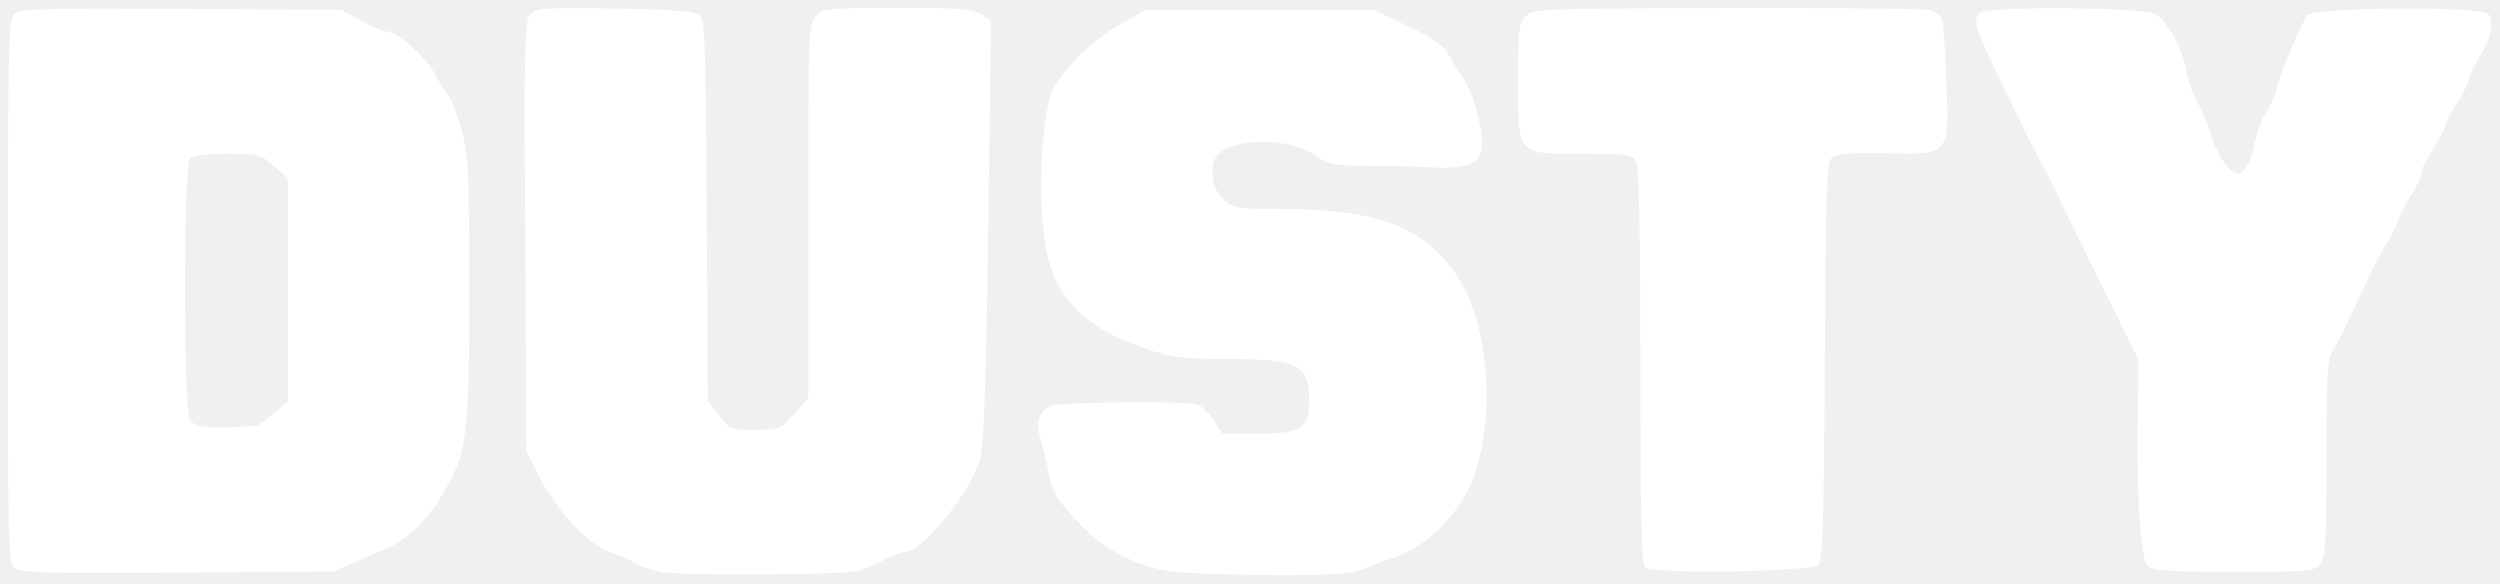
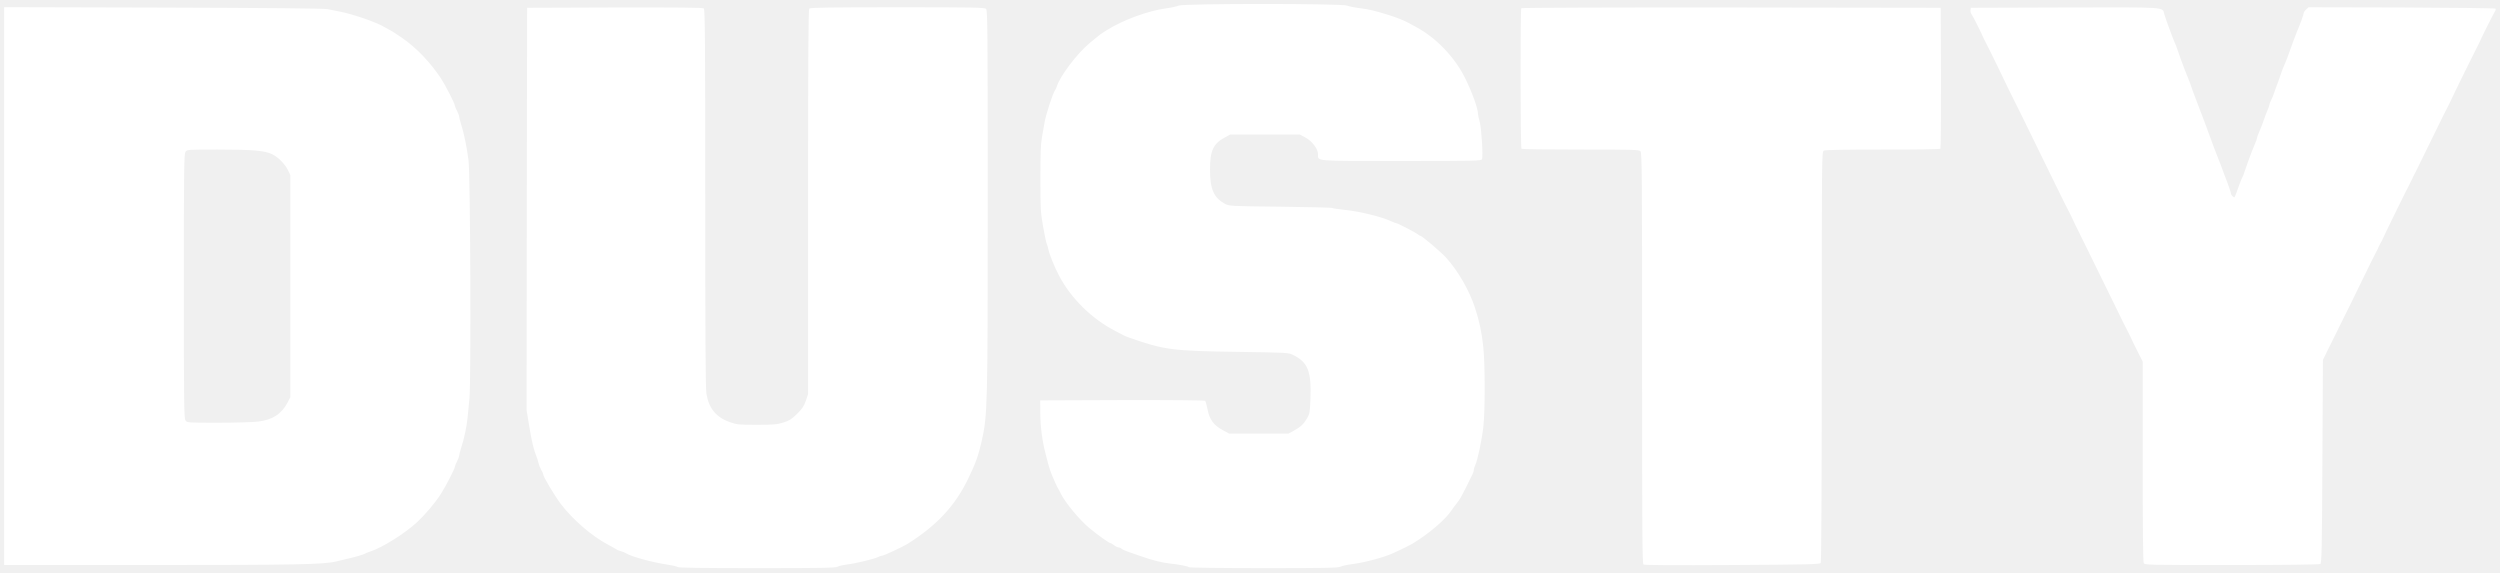
- <svg xmlns="http://www.w3.org/2000/svg" viewBox="0 0 634 148" fill="#ffffff">
-   <path fill-rule="evenodd" d="M3.86,144.19C2.08,142.94 2.00,140.08 2.00,74.01C2.00,13.09 2.18,4.96 3.55,3.59C4.91,2.23 10.14,2.07 45.80,2.27L86.50,2.50L91.49,5.25C94.24,6.76 97.23,8.00 98.15,8.00C100.67,8.00 108.26,14.74 110.37,18.86C111.40,20.86 112.87,23.22 113.64,24.10C114.41,24.99 115.94,28.92 117.02,32.84C118.81,39.29 119.00,43.18 119.00,73.41C119.00,111.35 118.52,114.91 111.85,126.00C108.25,131.99 103.47,136.61 98.50,138.88C97.40,139.39 93.79,140.95 90.47,142.35L84.45,144.91L45.09,145.21C13.93,145.44 5.34,145.23 3.86,144.19ZM167.31,145.01C165.01,144.52 162.08,143.47 160.81,142.67C159.54,141.88 156.79,140.68 154.70,140.02C149.51,138.37 141.27,129.68 136.99,121.34L133.50,114.53L133.20,59.89C132.92,9.57 133.03,5.12 134.59,3.55C136.10,2.05 138.51,1.89 155.99,2.18C170.68,2.42 176.11,2.84 177.32,3.85C178.77,5.05 178.97,10.36 179.22,53.43L179.50,101.66L182.30,105.33C185.01,108.88 185.32,109.00 191.43,109.00C197.55,109.00 197.89,108.87 201.38,105.00L205.00,100.99L205.00,53.50C205.00,7.33 205.06,5.94 207.00,4.00C208.86,2.14 210.33,2.00 227.78,2.00C243.68,2.00 246.92,2.25 248.93,3.67L251.31,5.33L250.61,57.97C250.12,94.71 249.53,112.25 248.64,116.05C246.78,124.05 233.99,140.00 229.43,140.00C228.61,140.00 225.59,141.21 222.72,142.69C217.55,145.36 217.28,145.39 194.50,145.64C181.85,145.78 169.61,145.50 167.31,145.01ZM297.50,144.98C287.81,143.56 280.06,139.49 273.29,132.29C267.95,126.61 266.92,124.88 265.97,120.09C265.36,117.01 264.42,113.04 263.86,111.27C262.56,107.08 263.55,104.12 266.65,102.94C269.25,101.95 300.05,101.64 303.50,102.57C304.60,102.86 306.52,104.66 307.76,106.55L310.02,110.00L319.01,110.00C329.99,110.00 332.00,108.67 332.00,101.43C332.00,92.38 329.16,91.01 310.25,91.01C299.29,91.00 297.10,90.69 289.52,88.06C275.30,83.14 267.60,75.34 265.36,63.64C263.70,54.92 263.61,40.72 265.15,30.38C266.20,23.26 266.68,22.22 271.45,16.61C274.77,12.70 279.08,9.11 283.55,6.52L290.50,2.50L319.50,2.50L348.50,2.50L357.21,6.72C363.64,9.84 366.33,11.73 367.47,13.95C368.32,15.60 370.07,18.49 371.36,20.38C374.03,24.33 376.53,34.74 375.65,38.27C374.77,41.75 371.22,42.91 362.86,42.45C358.81,42.22 351.40,42.03 346.39,42.02C338.14,42.00 336.91,41.74 333.39,39.31C326.17,34.30 310.04,35.12 307.96,40.60C306.63,44.09 307.89,48.77 310.77,51.03C312.93,52.73 314.84,53.00 324.88,53.00C349.48,52.99 361.36,57.57 369.66,70.23C379.13,84.68 379.47,114.30 370.33,127.66C365.79,134.28 360.06,139.07 354.17,141.15C351.60,142.06 347.70,143.51 345.50,144.36C342.34,145.59 337.42,145.89 322.00,145.82C311.27,145.76 300.25,145.39 297.50,144.98ZM417.25,143.85C416.28,142.88 416.00,131.29 416.00,92.73C416.00,60.27 415.64,42.19 414.96,40.93C414.03,39.18 412.76,39.00 401.46,39.00C384.48,39.00 385.00,39.59 385.00,20.50C385.00,7.54 385.20,5.80 386.92,4.08C388.75,2.25 390.96,2.16 437.86,2.05C464.82,1.98 488.00,2.21 489.37,2.56C490.74,2.90 492.14,3.91 492.48,4.80C492.82,5.69 493.33,12.83 493.60,20.66C494.27,39.56 494.55,39.23 478.03,38.87C469.46,38.68 465.75,38.97 464.62,39.90C463.24,41.04 463.02,47.34 462.78,91.55C462.56,131.19 462.22,142.18 461.20,143.20C459.35,145.06 419.05,145.66 417.25,143.85ZM544.70,143.56C542.89,141.74 541.81,125.96 542.13,105.88L542.36,91.25L533.74,73.88C529.00,64.32 524.19,54.48 523.05,52.00C521.91,49.52 520.37,46.38 519.63,45.00C515.79,37.88 514.93,36.22 513.40,33.00C512.48,31.07 509.32,24.53 506.37,18.45C500.73,6.85 500.21,4.90 502.25,3.20C504.30,1.51 543.97,1.84 546.70,3.58C549.81,5.56 553.65,12.70 554.43,17.95C554.79,20.40 555.98,23.85 557.07,25.62C558.16,27.38 559.72,31.05 560.53,33.78C562.16,39.27 565.40,44.00 567.54,44.00C569.33,44.00 570.67,41.44 572.00,35.48C572.59,32.85 573.90,29.53 574.91,28.10C575.92,26.67 577.08,23.93 577.49,22.00C578.11,19.06 582.03,9.58 584.94,4.00C586.07,1.82 629.29,1.44 631.08,3.59C632.55,5.37 631.63,10.30 629.15,13.83C628.12,15.30 626.74,18.16 626.08,20.19C625.42,22.22 624.08,24.92 623.10,26.19C622.12,27.46 620.86,29.85 620.30,31.50C619.74,33.15 618.09,36.25 616.64,38.39C615.19,40.53 614.00,43.05 614.00,44.00C614.00,44.95 612.95,47.27 611.67,49.16C610.39,51.04 608.83,54.05 608.21,55.84C607.58,57.63 606.22,60.31 605.19,61.79C604.15,63.28 601.19,69.12 598.62,74.77C596.05,80.42 593.06,86.49 591.98,88.27C590.16,91.25 590.01,93.39 590.00,116.03C590.00,136.60 589.75,140.91 588.44,142.78C586.92,144.95 586.43,145.00 566.51,145.00C550.12,145.00 545.86,144.72 544.70,143.56ZM64.72,108.04C65.38,108.02 67.52,106.60 69.47,104.90L73.00,101.79L73.00,73.50L73.00,45.21L69.47,42.10C66.12,39.17 65.48,39.00 57.67,39.00C52.57,39.00 48.94,39.46 48.20,40.20C46.44,41.96 46.49,105.34 48.25,106.77C50.04,108.23 52.80,108.65 58.50,108.35C61.25,108.20 64.05,108.06 64.72,108.04Z" />
+ <svg xmlns="http://www.w3.org/2000/svg" viewBox="0 0 2407 551" fill="#ffffff">
+   <path fill-rule="evenodd" d="M652.3,545.9C651.7,545.3 646.8,544.2 641.4,543.4C627.3,541.3 607.6,535.8 602.5,532.6C601.4,531.9 599.2,531.0 597.5,530.6C595.9,530.2 594.0,529.4 593.4,528.9C592.8,528.4 589.2,526.4 585.4,524.4C569.7,516.1 551.3,500.2 539.8,485.0C533.7,476.9 523.0,458.9 523.0,456.8C523.0,456.1 522.1,454.1 521.1,452.4C520.1,450.7 518.9,447.8 518.5,445.9C518.1,444.0 517.2,441.2 516.5,439.5C514.0,433.5 511.9,424.9 509.5,410.1L507.0,394.9L507.2,201.2L507.5,7.5L591.9,7.2C653.4,7.1 676.6,7.3 677.6,8.1C678.8,9.1 679.0,38.9 679.0,190.1C679.0,320.9 679.3,373.1 680.1,378.7C682.3,393.0 689.4,401.8 702.9,406.5C709.4,408.8 711.3,409.0 728.6,409.0C745.1,409.0 748.0,408.7 754.3,406.8C760.2,404.9 762.3,403.5 767.4,398.5C772.3,393.7 774.0,391.1 775.8,386.0L778.0,379.5L778.0,194.5C778.0,51.9 778.3,9.1 779.2,8.2C780.1,7.3 800.3,7.0 864.1,7.0C938.9,7.0 948.0,7.2 949.4,8.6C950.8,10.0 951.0,28.0 951.0,191.5C951.0,392.9 950.8,399.5 945.1,425.0C942.0,438.6 939.3,446.2 932.1,461.0C919.6,487.0 901.7,506.2 873.5,523.8C869.2,526.5 850.9,535.0 849.4,535.0C848.6,535.0 846.7,535.6 845.2,536.4C841.6,538.2 823.0,542.7 815.4,543.5C812.0,543.9 808.0,544.8 806.5,545.6C804.2,546.8 791.5,547.0 728.6,547.0C675.7,547.0 653.1,546.7 652.3,545.9ZM1144.6,546.1C1144.0,545.2 1135.5,543.5 1126.0,542.5C1118.7,541.7 1109.4,539.4 1099.0,535.7C1094.3,534.1 1088.5,532.1 1086.0,531.2C1083.5,530.4 1080.8,529.1 1079.9,528.3C1079.1,527.6 1077.7,527.0 1076.8,527.0C1076.0,527.0 1074.1,526.1 1072.7,525.0C1071.3,523.9 1069.8,523.0 1069.3,523.0C1068.0,523.0 1057.0,515.2 1048.8,508.4C1039.5,500.7 1025.5,483.8 1021.2,475.0C1020.6,473.6 1019.6,471.8 1019.1,471.0C1018.6,470.2 1017.2,467.5 1016.1,465.0C1010.9,453.3 1010.7,452.7 1006.7,437.0C1003.5,424.8 1001.7,411.0 1001.6,398.5L1001.5,385.5L1080.4,385.2C1126.4,385.1 1159.8,385.4 1160.3,385.9C1160.8,386.4 1161.8,390.0 1162.6,394.0C1164.4,403.7 1168.5,409.4 1177.0,414.0L1183.5,417.5L1212.0,417.5L1240.5,417.5L1245.5,414.8C1252.3,411.1 1255.2,408.3 1258.4,402.8C1260.9,398.6 1261.2,397.0 1261.7,384.3C1262.7,357.7 1259.3,348.8 1245.3,341.9C1240.5,339.5 1240.4,339.5 1193.0,338.8C1128.4,337.9 1121.1,337.0 1087.0,325.0C1085.1,324.3 1082.6,323.3 1081.5,322.7C1080.4,322.1 1076.8,320.2 1073.5,318.5C1051.1,306.9 1031.2,287.3 1019.7,265.5C1015.3,257.2 1010.2,244.5 1009.4,240.2C1009.0,238.2 1008.3,235.7 1007.8,234.7C1007.3,233.7 1005.7,226.3 1004.3,218.2C1001.9,204.6 1001.7,201.2 1001.7,172.0C1001.7,147.3 1002.0,138.7 1003.2,132.0C1004.1,127.3 1005.1,121.5 1005.5,119.0C1006.6,111.3 1013.6,89.7 1016.0,86.5C1016.4,86.0 1017.1,84.5 1017.5,83.2C1020.5,73.3 1037.2,51.3 1049.3,41.3C1059.9,32.5 1058.6,33.5 1065.5,29.1C1081.1,19.3 1105.4,10.3 1123.0,8.0C1127.6,7.4 1133.0,6.2 1134.8,5.4C1139.8,3.3 1292.1,3.3 1297.1,5.4C1299.0,6.2 1304.5,7.3 1309.5,7.9C1318.7,9.1 1323.3,10.2 1337.5,14.6C1344.8,16.9 1352.3,19.9 1356.0,22.0C1356.8,22.5 1360.2,24.3 1363.4,26.0C1382.4,36.1 1400.5,54.9 1410.4,74.8C1417.1,88.1 1423.0,104.5 1423.0,109.5C1423.0,110.6 1423.7,114.0 1424.6,117.0C1426.4,123.7 1428.1,150.8 1426.8,153.3C1426.0,154.9 1421.3,155.0 1349.0,155.0C1263.9,155.0 1269.0,155.4 1269.0,148.5C1269.0,143.4 1263.5,136.1 1257.0,132.5L1251.5,129.5L1218.0,129.5L1184.5,129.5L1179.5,132.2C1168.1,138.3 1165.0,145.0 1165.0,163.3C1165.0,182.1 1168.6,190.3 1179.3,196.2C1183.5,198.4 1183.8,198.5 1232.5,199.0C1259.5,199.3 1282.0,199.9 1282.6,200.2C1283.2,200.6 1288.3,201.4 1294.1,202.0C1308.7,203.4 1330.3,208.7 1339.6,213.1C1341.9,214.1 1344.1,215.0 1344.6,215.0C1345.9,215.0 1363.2,224.0 1365.1,225.6C1365.9,226.4 1367.0,227.0 1367.4,227.0C1369.0,227.0 1387.3,242.5 1392.5,248.3C1403.8,260.8 1414.7,279.7 1420.0,296.0C1424.2,308.6 1426.8,320.7 1428.1,334.0C1429.9,351.1 1429.9,394.6 1428.2,410.5C1426.9,423.0 1422.5,443.7 1420.3,448.0C1419.6,449.4 1419.0,451.3 1419.0,452.4C1419.0,453.4 1418.2,455.9 1417.1,457.9C1416.1,459.9 1413.8,464.6 1411.9,468.4C1406.5,479.2 1405.9,480.3 1402.6,484.5C1400.8,486.7 1398.7,489.6 1397.8,491.0C1392.1,499.9 1375.7,514.0 1359.5,523.7C1357.6,524.9 1348.0,529.6 1341.5,532.5C1332.6,536.6 1314.4,541.5 1302.2,543.1C1297.4,543.7 1292.2,544.8 1290.6,545.6C1288.2,546.8 1275.6,547.0 1216.4,547.0C1176.2,547.0 1144.9,546.6 1144.6,546.1ZM1582.3,543.5C1581.2,542.7 1581.0,510.4 1581.0,344.8C1581.0,165.4 1580.9,147.0 1579.4,145.6C1578.0,144.1 1571.7,144.0 1521.7,144.0C1490.9,144.0 1465.3,143.7 1464.9,143.3C1463.8,142.2 1463.7,8.9 1464.7,7.9C1465.2,7.4 1556.1,7.1 1667.1,7.2L1868.5,7.5L1868.8,74.9C1868.9,112.0 1868.6,142.8 1868.2,143.2C1867.7,143.7 1842.7,144.1 1812.6,144.0C1775.9,144.0 1757.3,144.3 1756.0,145.0C1754.0,146.1 1754.0,147.8 1754.0,343.3C1754.0,465.8 1753.6,541.1 1753.0,542.0C1752.2,543.3 1741.3,543.6 1667.9,544.0C1612.5,544.3 1583.2,544.2 1582.3,543.5ZM4.0,275.4L4.0,6.9L157.2,7.3C255.1,7.6 312.3,8.1 315.5,8.8C318.2,9.3 323.2,10.3 326.5,11.0C339.9,13.6 363.0,21.6 370.0,26.0C370.8,26.5 372.9,27.7 374.5,28.5C377.7,30.1 379.7,31.4 388.0,37.1C400.8,46.0 414.0,59.7 424.3,75.1C428.7,81.7 438.0,99.8 438.0,101.9C438.0,102.5 438.9,104.7 440.0,106.7C441.1,108.8 442.0,111.2 442.0,112.0C442.0,112.8 442.9,116.2 443.9,119.5C446.6,127.6 449.6,142.3 451.1,154.5C452.9,168.5 453.6,366.4 452.0,383.5C451.3,390.1 450.5,398.9 450.1,403.0C449.2,411.3 446.9,422.4 443.9,431.5C442.9,434.8 442.0,438.2 442.0,439.0C442.0,439.8 441.1,442.2 440.0,444.3C438.9,446.3 438.0,448.6 438.0,449.2C438.0,451.2 428.9,468.7 424.5,475.5C418.4,484.9 409.8,495.0 401.6,502.7C389.9,513.6 368.2,527.2 356.5,531.0C354.3,531.7 352.1,532.6 351.5,533.0C350.5,533.8 341.6,536.4 334.0,538.1C331.5,538.7 326.8,539.8 323.5,540.6C311.6,543.5 285.7,544.0 145.8,544.0L4.0,544.0L4.0,275.4ZM2064.0,542.1C2063.3,540.8 2063.0,508.4 2063.0,444.1L2063.0,348.1L2057.5,337.3C2054.6,331.4 2051.6,325.4 2051.1,324.0C2050.5,322.6 2049.6,320.8 2049.1,320.0C2048.5,319.2 2041.5,305.0 2033.5,288.5C2025.4,272.0 2013.5,247.7 2007.0,234.5C2000.4,221.3 1994.6,209.4 1994.1,208.0C1993.5,206.6 1992.6,204.8 1992.1,204.0C1991.5,203.2 1985.4,190.8 1978.4,176.5C1950.6,119.6 1936.8,91.4 1935.9,90.0C1935.4,89.2 1934.7,87.8 1934.4,87.0C1933.2,84.1 1912.9,42.5 1911.9,41.0C1911.4,40.2 1910.5,38.4 1909.9,37.0C1907.3,30.9 1899.5,15.3 1898.2,13.8C1897.5,12.9 1897.0,11.1 1897.2,9.8L1897.5,7.5L1987.9,7.2C2088.2,7.0 2081.8,6.5 2083.8,13.7C2084.4,15.8 2086.1,20.6 2087.5,24.5C2089.0,28.4 2090.8,33.3 2091.6,35.5C2092.4,37.7 2093.5,40.4 2094.0,41.5C2094.6,42.6 2095.5,44.9 2096.0,46.5C2096.5,48.1 2098.1,52.6 2099.5,56.5C2101.0,60.3 2102.8,65.3 2103.6,67.5C2104.4,69.7 2105.5,72.4 2106.0,73.5C2106.5,74.6 2107.6,77.3 2108.4,79.5C2109.1,81.7 2110.3,85.1 2111.0,87.0C2111.7,88.9 2113.1,92.5 2114.0,95.0C2115.0,97.5 2116.7,102.2 2118.0,105.5C2119.2,108.8 2121.0,113.5 2122.0,116.0C2122.9,118.5 2124.7,123.0 2125.7,126.0C2130.0,137.9 2133.3,146.6 2134.5,149.5C2135.2,151.2 2137.0,155.7 2138.4,159.5C2139.8,163.3 2142.5,170.7 2144.5,175.7C2146.4,180.8 2148.0,185.6 2148.0,186.4C2148.0,187.9 2150.8,190.6 2151.5,189.8C2151.8,189.5 2153.4,185.3 2155.1,180.4C2156.8,175.5 2158.6,171.1 2159.0,170.5C2159.4,169.9 2160.3,167.9 2160.8,166.0C2161.4,164.1 2163.0,159.6 2164.3,156.0C2165.7,152.4 2167.4,147.9 2168.0,146.0C2168.7,144.1 2170.1,140.7 2171.1,138.4C2172.2,136.1 2173.0,133.7 2173.0,133.0C2173.0,132.3 2173.8,129.9 2174.9,127.6C2175.9,125.3 2177.3,121.9 2178.0,120.0C2181.3,110.5 2182.2,108.3 2183.5,105.3C2184.3,103.6 2185.0,101.6 2185.0,100.8C2185.0,100.1 2185.7,98.2 2186.6,96.5C2187.5,94.8 2188.8,91.7 2189.5,89.5C2190.2,87.3 2192.0,82.3 2193.5,78.5C2194.9,74.7 2196.5,70.2 2197.0,68.5C2197.6,66.8 2198.6,64.2 2199.4,62.5C2200.2,60.8 2201.7,57.0 2202.8,54.0C2206.5,43.4 2210.3,33.5 2211.5,30.5C2214.6,23.3 2218.0,13.9 2218.0,12.7C2218.0,11.9 2219.0,10.4 2220.3,9.2L2222.7,7.0L2312.2,7.2C2361.5,7.4 2402.2,7.9 2402.6,8.3C2403.1,8.7 2402.9,9.9 2402.2,10.8C2401.0,12.6 2388.9,36.6 2387.1,41.0C2386.5,42.4 2385.6,44.2 2385.1,45.0C2384.0,46.8 2360.6,94.4 2359.1,98.0C2358.5,99.4 2357.6,101.2 2357.1,102.0C2356.6,102.8 2349.5,117.0 2341.5,133.5C2333.4,150.0 2326.3,164.4 2325.8,165.5C2324.3,168.2 2323.4,170.1 2322.1,173.0C2321.5,174.4 2320.6,176.2 2320.1,177.0C2318.9,178.9 2295.4,226.7 2294.1,230.0C2293.5,231.4 2292.6,233.2 2292.0,234.0C2291.5,234.8 2290.6,236.6 2290.0,238.0C2289.5,239.4 2288.6,241.2 2288.1,242.0C2287.5,242.8 2280.5,257.0 2272.5,273.5C2264.5,290.0 2257.5,304.3 2256.9,305.2C2255.3,308.3 2254.4,310.2 2245.4,328.5L2236.5,346.5L2236.0,444.3C2235.6,529.8 2235.3,542.2 2234.0,543.0C2233.1,543.6 2199.8,544.0 2148.8,544.0C2067.0,544.0 2065.0,544.0 2064.0,542.1ZM248.5,405.9C262.5,404.2 270.9,398.7 276.8,387.7L279.5,382.5L279.5,275.5L279.5,168.5L277.3,163.9C274.3,157.9 268.3,151.7 262.3,148.6C255.2,145.0 243.4,144.0 209.8,144.0C180.3,144.0 180.1,144.0 178.6,146.2C177.2,148.2 177.0,162.1 177.0,275.5C177.0,388.9 177.2,402.8 178.6,404.8C180.1,407.0 180.3,407.0 209.8,407.0C226.1,407.0 243.5,406.5 248.5,405.9Z" />
</svg>
